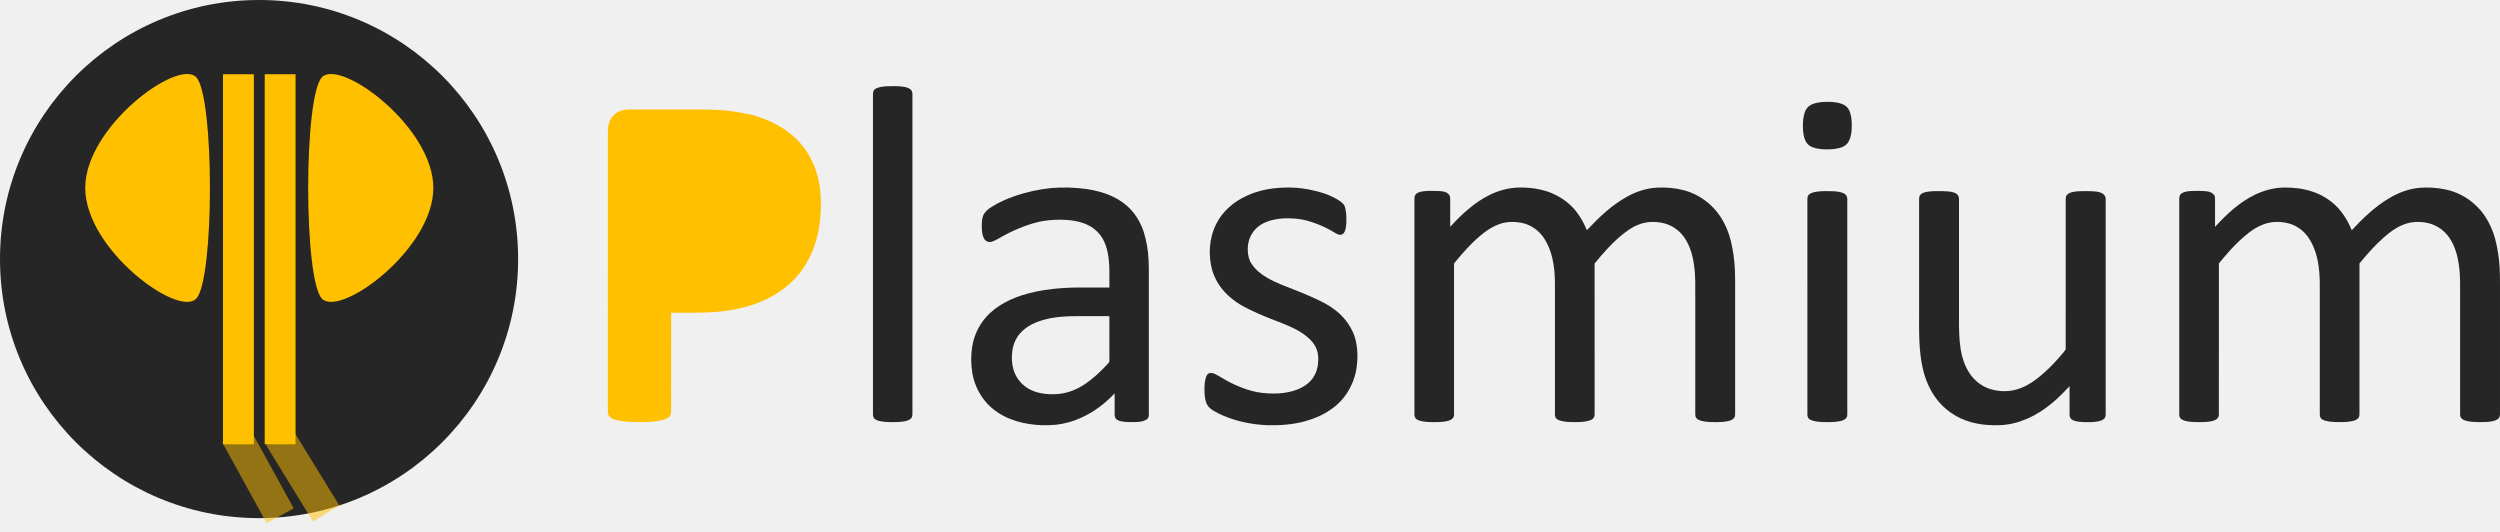
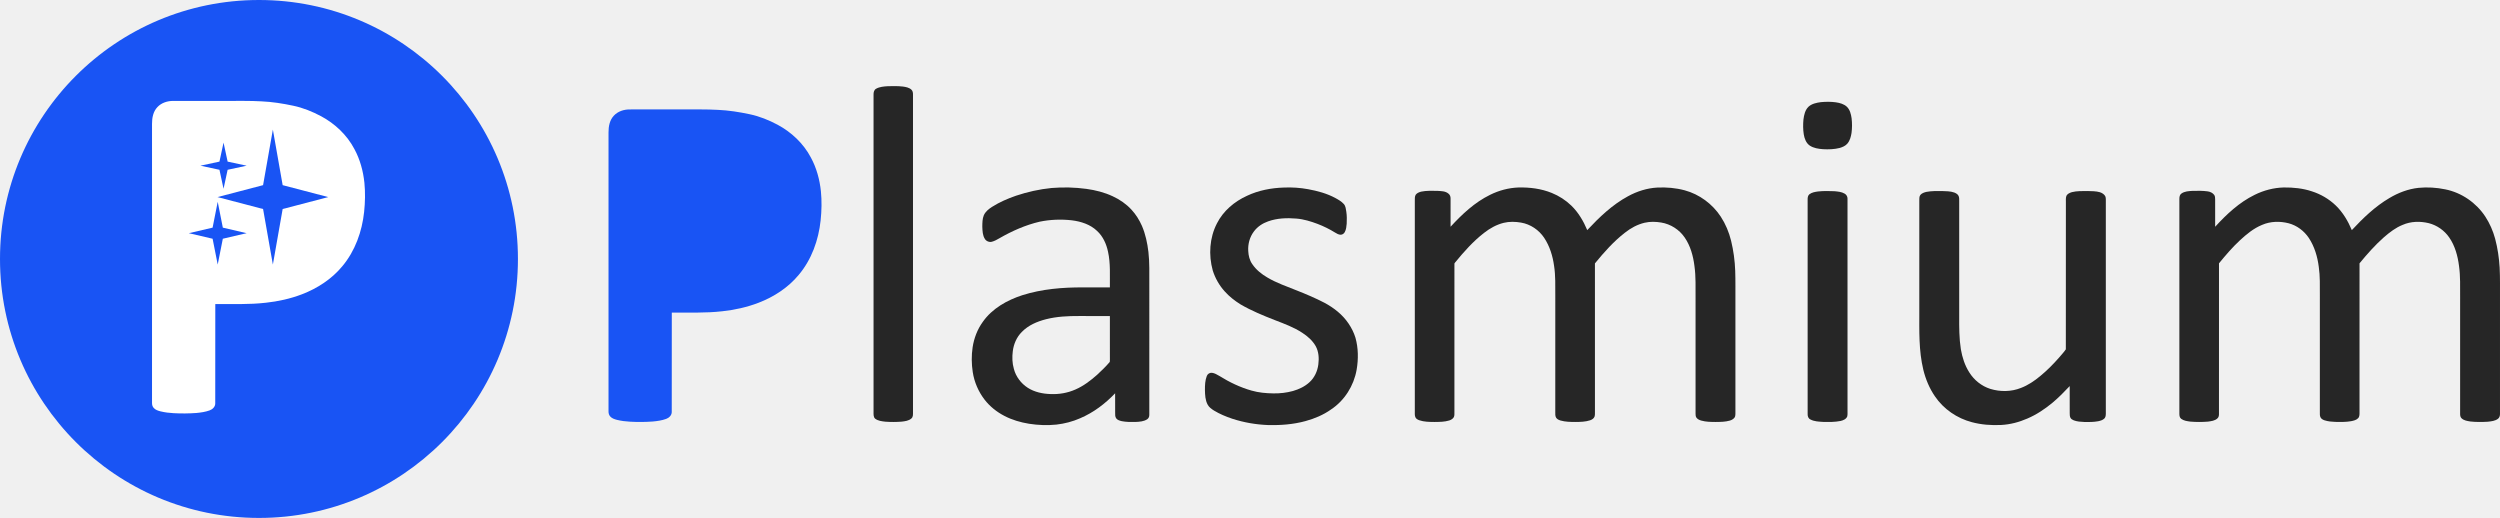
- <svg xmlns="http://www.w3.org/2000/svg" width="5573" height="1185" xml:space="preserve" overflow="hidden">
+ <svg xmlns="http://www.w3.org/2000/svg" width="5575" height="1155" xml:space="preserve" overflow="hidden">
  <defs>
    <clipPath id="clip0">
-       <rect x="2" y="1418" width="5573" height="1185" />
+       <rect x="0" y="1418" width="5575" height="1155" />
    </clipPath>
  </defs>
-   <g clip-path="url(#clip0)" transform="translate(-2 -1418)">
+   <g clip-path="url(#clip0)" transform="matrix(1 0 0 1 0 -1418)">
+     <path d="M0 1995.5C-1.47047e-13 1676.56 258.556 1418 577.5 1418 896.444 1418 1155 1676.56 1155 1995.5 1155 2314.44 896.444 2573 577.5 2573 258.556 2573-2.2057e-13 2314.44 0 1995.5Z" fill="#1954F4" fill-rule="evenodd" />
    <path d="M1979.74 1610.23C1990.94 1609.92 2002.22 1609.72 2013.38 1610.99 2020.01 1611.92 2027.13 1613.16 2032.28 1617.81 2035.39 1620.53 2036.03 1624.9 2035.98 1628.82 2035.97 1864.82 2035.96 2100.82 2035.98 2336.81 2035.94 2341.65 2036.58 2347.46 2032.58 2351.04 2026.55 2356.47 2018.1 2357.39 2010.39 2358.29 1998.39 2359.22 1986.33 2359.24 1974.33 2358.36 1966.48 2357.48 1958.05 2356.59 1951.58 2351.63 1947.42 2347.92 1948.06 2341.78 1948.01 2336.75 1948.03 2100.77 1948.02 1864.78 1948.01 1628.8 1947.88 1623.99 1949.07 1618.44 1953.63 1615.94 1961.51 1611.44 1970.87 1610.85 1979.74 1610.23Z" fill="#262626" fill-rule="evenodd" />
    <path d="M4060.59 1645.77C4071.65 1644.71 4082.88 1644.66 4093.93 1646.15 4102.73 1647.47 4112.01 1649.85 4118.64 1656.18 4125.44 1662.86 4127.75 1672.59 4129.06 1681.73 4130.36 1692.6 4130.33 1703.66 4128.9 1714.53 4127.6 1722.86 4125.33 1731.47 4119.79 1738.06 4115.46 1743.27 4108.99 1746.03 4102.66 1747.91 4090.55 1751.02 4077.93 1751.38 4065.52 1750.72 4055.17 1749.93 4044.3 1748.45 4035.52 1742.48 4027.47 1736.82 4023.95 1726.93 4022.4 1717.57 4020.66 1706.62 4020.69 1695.44 4021.69 1684.42 4023 1674.3 4025.32 1663.42 4032.89 1656.04 4040.43 1649.21 4050.81 1647.1 4060.59 1645.77Z" fill="#262626" fill-rule="evenodd" />
    <path d="M2344.86 1837.25C2370.86 1835.08 2397.11 1835.73 2422.97 1839.24 2442.98 1842.02 2462.84 1847.03 2481.19 1855.62 2496.95 1862.82 2511.53 1872.88 2523.28 1885.67 2533.06 1896.21 2540.7 1908.58 2546.52 1921.7 2554.46 1940.16 2558.61 1960.01 2560.98 1979.9 2563.71 2003.54 2562.83 2027.37 2562.97 2051.11 2562.96 2148.35 2562.98 2245.6 2562.96 2342.85 2563.06 2346.67 2561.67 2350.65 2558.4 2352.87 2550.77 2357.97 2541.24 2358.52 2532.36 2358.94 2522.1 2359.22 2511.73 2359.17 2501.62 2357.24 2497.08 2356.12 2491.99 2354.85 2489.11 2350.88 2486.34 2347.11 2486.88 2342.18 2486.79 2337.79 2486.75 2323.53 2486.53 2309.26 2486.73 2295.01 2464.62 2318.29 2438.42 2338.06 2408.79 2350.69 2392.06 2358.1 2374.16 2362.71 2356.01 2364.83 2335.6 2366.92 2314.92 2366.16 2294.68 2362.96 2275.74 2359.88 2257.04 2354.44 2239.97 2345.56 2222.76 2336.71 2207.22 2324.32 2195.4 2308.94 2181.84 2291.21 2172.69 2270.1 2169.27 2248.02 2166.43 2229.64 2166.18 2210.81 2168.95 2192.4 2172.06 2172.03 2179.65 2152.25 2191.8 2135.54 2212.69 2105.88 2245.78 2087.35 2279.67 2076.33 2323.64 2062.38 2370.17 2058.63 2416.09 2058.92 2435.74 2058.88 2455.38 2058.91 2475.03 2058.9 2474.71 2032.41 2476.69 2005.55 2470.91 1979.48 2467.34 1962.25 2459.77 1945.26 2446.68 1933.17 2431.59 1918.53 2410.63 1911.83 2390.16 1909.3 2366.26 1906.6 2341.89 1907.54 2318.32 1912.41 2286.81 1919.81 2256.95 1933.05 2228.96 1949.16 2223.42 1952.3 2217.82 1955.64 2211.57 1957.16 2205.86 1958.6 2199.48 1956.04 2196.41 1951.01 2191.11 1943.03 2190.98 1933 2190.56 1923.78 2190.64 1915.13 2190.59 1906.14 2193.91 1898.01 2197.61 1889.83 2204.86 1884.01 2212.25 1879.32 2228.84 1868.78 2246.99 1860.96 2265.5 1854.52 2291.22 1845.92 2317.86 1839.95 2344.86 1837.25M2332.8 2129.83C2312.95 2134.89 2293.07 2143.28 2278.64 2158.28 2267.2 2169.63 2260.5 2185.19 2258.53 2201.07 2256.86 2214.23 2257.21 2227.8 2260.92 2240.6 2265.4 2257.88 2276.86 2273.03 2291.8 2282.68 2306.94 2292.42 2325.12 2296.23 2342.91 2296.74 2361.71 2297.57 2380.77 2294.29 2398.01 2286.66 2416.05 2278.89 2431.83 2266.8 2446.47 2253.89 2456.34 2244.74 2466.09 2235.37 2474.79 2225.1 2475.44 2219.94 2474.84 2214.69 2475.05 2209.5 2475.03 2180.59 2475.07 2151.7 2475.03 2122.8 2452.04 2122.76 2429.07 2122.72 2406.09 2122.74 2381.52 2122.64 2356.72 2123.77 2332.8 2129.83Z" fill="#262626" fill-rule="evenodd" />
    <path d="M2863.24 1836.22C2881.25 1835.46 2899.34 1836.66 2917.06 1839.91 2938.07 1843.75 2959.02 1849.41 2977.92 1859.63 2984.7 1863.28 2991.51 1867.25 2996.75 1873 3000.9 1877.74 3001.3 1884.35 3002.3 1890.29 3003.65 1899.03 3003.52 1907.92 3003.13 1916.74 3002.53 1923.13 3002.02 1929.85 2998.84 1935.57 2997.08 1938.8 2993.78 1941.34 2990.02 1941.44 2985.05 1941.56 2980.75 1938.7 2976.65 1936.29 2964.52 1928.76 2951.63 1922.5 2938.32 1917.36 2922.99 1911.64 2907.18 1906.67 2890.77 1905.42 2869.71 1903.66 2847.93 1904.43 2827.86 1911.66 2815.46 1915.98 2803.98 1923.57 2796.15 1934.25 2786.81 1946.62 2782.59 1962.47 2783.6 1977.87 2784.09 1988.12 2786.6 1998.6 2792.63 2007.06 2801.11 2019.57 2813.14 2029.23 2826.11 2036.76 2846.85 2049.16 2869.89 2056.8 2892.17 2065.88 2912.91 2074.06 2933.47 2082.78 2953.27 2093.05 2974.31 2104.25 2993.77 2119.42 3007.18 2139.37 3013.79 2149.11 3019.18 2159.74 3022.63 2171.03 3029.16 2194.27 3029.35 2219.01 3025.26 2242.71 3019.02 2278.17 2998.37 2311.15 2968.26 2331.07 2951.03 2343.34 2931.21 2351.61 2910.88 2357.12 2883.87 2364.48 2855.7 2366.55 2827.8 2365.88 2800.72 2364.8 2773.71 2360.22 2747.94 2351.76 2733.76 2347 2719.84 2341.23 2707.04 2333.44 2701.67 2330 2696.15 2326.18 2693.1 2320.39 2687.68 2310.45 2687.26 2298.8 2687 2287.75 2686.97 2277.17 2687.26 2266.26 2691.23 2256.31 2692.94 2251.75 2697.75 2248.88 2702.57 2249.32 2708.62 2249.94 2713.88 2253.36 2719.09 2256.28 2741.43 2270.21 2765.41 2281.81 2790.81 2288.97 2806.69 2293.57 2823.31 2295.05 2839.78 2295.28 2854.38 2295.49 2869.04 2293.83 2883.14 2289.97 2896.74 2286.06 2909.99 2279.87 2920.43 2270.12 2931.51 2259.93 2938.05 2245.45 2939.91 2230.61 2941.69 2216.79 2940.8 2201.98 2933.85 2189.6 2926.83 2177.35 2915.9 2167.8 2904.17 2160.2 2885.42 2147.81 2864.19 2140.08 2843.36 2132.03 2817.04 2121.73 2790.76 2111.02 2766.32 2096.74 2753.39 2088.66 2741.19 2079.21 2731.06 2067.76 2718.89 2054.38 2709.78 2038.25 2704.4 2021 2694.83 1986.47 2697.2 1948.08 2713.84 1916.05 2727.86 1888.36 2752.76 1867.35 2780.74 1854.66 2806.46 1842.49 2834.93 1837.08 2863.24 1836.22Z" fill="#262626" fill-rule="evenodd" />
    <path d="M3322.81 1852.51C3342.46 1842.73 3364.11 1836.91 3386.07 1836.09 3411.29 1835.48 3436.92 1838.68 3460.41 1848.25 3476.63 1854.79 3491.61 1864.45 3504.19 1876.62 3519.85 1891.88 3531.14 1911.08 3539.54 1931.14 3566.54 1902.38 3595.48 1874.48 3630.48 1855.63 3650.48 1844.65 3672.77 1837.55 3695.61 1836.27 3716.13 1835.25 3736.9 1837.06 3756.79 1842.36 3789.58 1851.22 3818.71 1872.73 3837.32 1901.13 3848.04 1917.54 3855.68 1935.89 3860.36 1954.91 3865.69 1976.89 3868.73 1999.41 3869.54 2022.01 3870.33 2044.7 3869.83 2067.42 3869.98 2090.12 3869.98 2171.67 3869.97 2253.23 3869.98 2334.78 3869.91 2338.65 3870.27 2342.61 3869.32 2346.42 3867.74 2351.54 3862.54 2354.32 3857.77 2355.86 3847.35 2358.88 3836.41 2358.92 3825.66 2359 3814.9 2358.91 3803.98 2358.83 3793.58 2355.83 3789.62 2354.66 3785.59 2352.83 3783.1 2349.43 3781.3 2346.92 3781.09 2343.73 3781.09 2340.78 3781.1 2254.89 3781.1 2169 3781.1 2083.12 3780.91 2059.09 3781.98 2034.92 3778.6 2011.05 3775.8 1988.78 3769.73 1966.34 3756.87 1947.67 3744.88 1930.1 3725.59 1917.7 3704.61 1914.27 3692.29 1912.21 3679.54 1911.88 3667.33 1914.76 3651.2 1918.57 3636.41 1926.76 3623.48 1936.99 3598.19 1956.57 3576.88 1980.71 3556.69 2005.38 3556.77 2115.5 3556.68 2225.62 3556.73 2335.73 3556.65 2339.58 3557.06 2343.59 3555.73 2347.3 3554.09 2351.47 3549.92 2353.9 3545.88 2355.28 3535.35 2358.74 3524.13 2358.89 3513.16 2358.99 3502.09 2358.94 3490.83 2358.84 3480.11 2355.77 3476.22 2354.57 3472.04 2352.83 3469.96 2349.1 3467.85 2345.36 3468.35 2340.93 3468.28 2336.83 3468.31 2250.59 3468.29 2164.36 3468.3 2078.13 3468.18 2055.68 3469.04 2033.1 3465.59 2010.83 3462.56 1988.84 3455.9 1966.99 3443.55 1948.38 3431.8 1930.78 3412.91 1917.93 3391.98 1914.39 3379.16 1912.16 3365.85 1911.83 3353.15 1914.94 3337.07 1918.93 3322.37 1927.21 3309.4 1937.36 3285.04 1956.23 3264.48 1979.44 3245.02 2003.2 3244.17 2004.26 3243.09 2005.35 3243.37 2006.85 3243.35 2116.82 3243.33 2226.78 3243.35 2336.75 3243.24 2340.55 3243.76 2344.61 3242.07 2348.16 3239.91 2352.01 3235.8 2354.37 3231.71 2355.69 3221.05 2358.95 3209.76 2358.89 3198.72 2359 3187.39 2358.89 3175.79 2358.82 3164.95 2355.16 3161.46 2353.82 3157.62 2351.89 3156.2 2348.19 3154.5 2343.93 3155.14 2339.26 3155.03 2334.8 3155.03 2178.42 3155.05 2022.03 3155.03 1865.63 3155.08 1861.1 3154.62 1856.13 3157.14 1852.12 3159.95 1848.3 3164.68 1846.62 3169.08 1845.38 3180.78 1842.96 3192.82 1843.46 3204.7 1843.58 3213.41 1844.22 3223.3 1843.81 3230.3 1850 3233.52 1852.52 3234.88 1856.64 3234.76 1860.64 3234.82 1881.63 3234.77 1902.63 3234.78 1923.62 3260.36 1895.82 3288.55 1869.25 3322.81 1852.51Z" fill="#262626" fill-rule="evenodd" />
    <path d="M5027.68 1852.58C5047.89 1842.51 5070.21 1836.62 5092.81 1836.05 5114.04 1835.81 5135.51 1837.96 5155.72 1844.77 5175.38 1851.06 5193.67 1861.77 5208.58 1876.08 5224.58 1891.41 5236.02 1910.89 5244.57 1931.18 5269.63 1904.35 5296.4 1878.43 5328.23 1859.73 5348.06 1847.87 5370.13 1839.41 5393.18 1836.91 5413.11 1834.95 5433.38 1836.19 5452.99 1840.26 5489.29 1847.54 5522.07 1870.18 5542.31 1901.12 5552.16 1916.23 5559.47 1932.97 5564.17 1950.38 5569.76 1971.48 5572.95 1993.19 5574.22 2014.97 5575.43 2038.02 5574.84 2061.11 5574.98 2084.2 5574.99 2169.7 5574.97 2255.2 5574.99 2340.7 5575.08 2344.75 5574.04 2349.17 5570.65 2351.75 5564.19 2356.86 5555.58 2357.56 5547.71 2358.45 5534.85 2359.18 5521.89 2359.34 5509.08 2357.95 5502.22 2356.82 5494.66 2355.85 5489.39 2350.9 5486.53 2348.35 5486.01 2344.35 5486.08 2340.77 5486.1 2254.23 5486.09 2167.7 5486.09 2081.16 5485.93 2057.78 5486.9 2034.25 5483.6 2011.02 5480.78 1988.71 5474.69 1966.21 5461.76 1947.54 5451.07 1931.95 5434.67 1920.44 5416.38 1915.72 5397.15 1911 5376.27 1911.43 5357.95 1919.45 5342.34 1925.65 5328.9 1936.09 5316.28 1946.97 5296.29 1964.6 5278.63 1984.66 5261.75 2005.23 5261.7 2115.74 5261.69 2226.26 5261.73 2336.79 5261.69 2341.41 5262.15 2346.78 5258.75 2350.45 5254.69 2354.82 5248.57 2356.11 5243 2357.25 5231.47 2359.31 5219.68 2359.02 5208.02 2358.83 5199.93 2358.56 5191.77 2357.85 5184.04 2355.41 5180.43 2354.19 5176.61 2352.38 5174.84 2348.84 5172.83 2345.13 5173.33 2340.78 5173.27 2336.74 5173.29 2249.87 5173.28 2163.02 5173.28 2076.16 5173.18 2055.08 5173.93 2033.87 5170.86 2012.95 5167.97 1990.39 5161.37 1967.93 5148.81 1948.8 5138.26 1932.98 5122.12 1920.73 5103.64 1915.9 5084.2 1910.94 5062.99 1911.38 5044.45 1919.49 5025.62 1927.16 5009.7 1940.3 4994.94 1954.01 4977.98 1969.71 4962.98 1987.36 4948.36 2005.23 4948.3 2117.41 4948.34 2229.59 4948.3 2341.78 4948.3 2345.13 4947.49 2348.74 4944.86 2351.03 4939.15 2356.35 4930.97 2357.21 4923.59 2358.22 4910.57 2359.25 4897.43 2359.29 4884.43 2358.18 4877.47 2357.2 4870 2356.36 4864.19 2352.07 4860.6 2349.55 4859.98 2344.79 4860 2340.76 4860.02 2181.04 4860.01 2021.33 4860 1861.62 4860 1857.34 4860.65 1852.34 4864.46 1849.69 4871.67 1844.48 4880.94 1844.16 4889.5 1843.63 4900.8 1843.4 4912.18 1843.18 4923.41 1844.78 4928.86 1845.59 4934.31 1848.12 4937.66 1852.65 4939.75 1855.51 4939.66 1859.24 4939.78 1862.63 4939.84 1882.98 4939.85 1903.33 4939.8 1923.68 4965.26 1895.8 4993.51 1869.35 5027.68 1852.58Z" fill="#262626" fill-rule="evenodd" />
    <path d="M4054.48 1844.93C4066.39 1843.69 4078.41 1843.89 4090.37 1844.38 4098.3 1845.09 4106.72 1845.68 4113.7 1849.9 4117.66 1852.19 4120.12 1856.63 4119.96 1861.18 4120 2018.72 4119.96 2176.25 4119.98 2333.8 4119.86 2338.08 4120.36 2342.46 4119.33 2346.69 4116.95 2352.69 4110.33 2355.47 4104.41 2356.75 4091.83 2359.34 4078.89 2359.08 4066.13 2358.88 4056.36 2358.26 4046.01 2358.09 4037.19 2353.38 4032.74 2351.38 4030.89 2346.43 4031.05 2341.85 4030.99 2182.28 4031.07 2022.7 4031.01 1863.13 4030.94 1858.94 4031.46 1854.11 4034.92 1851.26 4040.47 1846.94 4047.69 1845.88 4054.48 1844.93Z" fill="#262626" fill-rule="evenodd" />
    <path d="M4296.07 1845.87C4307.24 1843.76 4318.73 1844.04 4330.07 1844.02 4339.44 1844.44 4349.12 1844.12 4358.08 1847.35 4361.79 1848.9 4365.79 1850.95 4367.58 1854.79 4369.49 1858.64 4368.89 1863.07 4369.01 1867.23 4368.99 1952.68 4369.01 2038.14 4369.01 2123.59 4368.89 2148.01 4368.92 2172.56 4372.71 2196.75 4375.77 2214.9 4381.54 2232.82 4391.5 2248.42 4402.19 2265.6 4418.94 2279.02 4438.28 2285.18 4460.49 2292.03 4485.13 2291.77 4506.8 2283.06 4522.56 2277.05 4536.66 2267.47 4549.58 2256.76 4564.95 2244.2 4578.93 2230 4592.01 2215.08 4596.92 2209.05 4602.59 2203.47 4606.81 2196.95 4607.02 2087.68 4606.87 1978.4 4606.92 1869.12 4607.07 1864.55 4606.32 1859.8 4607.9 1855.42 4609.75 1850.22 4615.43 1848.06 4620.26 1846.5 4631.54 1843.65 4643.31 1844.15 4654.85 1844 4664.19 1844.32 4673.73 1844.05 4682.8 1846.65 4687.88 1848.35 4693.11 1851.45 4695.22 1856.64 4696.35 1860.71 4695.89 1864.99 4695.99 1869.17 4695.98 2026.4 4695.99 2183.64 4695.98 2340.88 4695.92 2344.62 4695.39 2348.78 4692.53 2351.5 4688.79 2355.01 4683.66 2356.36 4678.79 2357.4 4668.56 2359.27 4658.13 2359.23 4647.8 2359.01 4639.9 2358.62 4631.82 2358.2 4624.39 2355.32 4621.54 2354.06 4618.49 2352.45 4617.07 2349.56 4615.43 2346.26 4615.48 2342.47 4615.46 2338.89 4615.39 2318.91 4615.3 2298.93 4615.43 2278.96 4603.17 2291.91 4590.72 2304.73 4577 2316.14 4559.96 2330.21 4541.39 2342.69 4520.99 2351.36 4502.46 2359.46 4482.59 2364.68 4462.36 2365.71 4440.53 2366.74 4418.45 2365.13 4397.3 2359.48 4364.21 2350.83 4334.15 2330.24 4314.93 2301.86 4302.63 2284.01 4294.18 2263.68 4289.03 2242.68 4278.62 2199.77 4280.08 2155.33 4280.06 2111.52 4280.05 2029.73 4280.07 1947.95 4280.05 1866.17 4280.12 1861.64 4279.52 1856.51 4282.47 1852.66 4285.85 1848.71 4291.13 1846.99 4296.07 1845.87Z" fill="#262626" fill-rule="evenodd" />
-     <path d="M1369 1675.85C1377.92 1666.23 1391.32 1661.99 1404.2 1662.04 1443.98 1661.97 1483.77 1662.04 1523.55 1662.01 1549.31 1662.17 1575.09 1661.52 1600.82 1662.99 1624.72 1664.03 1648.45 1667.77 1671.83 1672.75 1693.6 1677.28 1714.37 1685.75 1733.96 1696.14 1764.95 1712.73 1791.72 1737.95 1808.19 1769.18 1820.85 1792.35 1827.87 1818.3 1830.61 1844.48 1832.78 1866.08 1832.28 1887.89 1830.01 1909.45 1825.39 1953.32 1809.87 1996.85 1781.25 2030.87 1757.64 2059.37 1725.67 2080.14 1691.27 2093.28 1665.46 2103.16 1638.26 2109.16 1610.81 2112.1 1573.4 2116.4 1535.69 2114.76 1498.12 2115.11 1498.03 2188.97 1498.03 2262.82 1497.99 2336.67 1498.06 2343.99 1492.13 2349.75 1485.63 2352.09 1476.09 2355.62 1465.9 2357.01 1455.81 2357.96 1438.96 2359.2 1422.01 2359.32 1405.13 2358.37 1395.34 2357.87 1385.55 2356.68 1376.01 2354.34 1370.57 2352.93 1364.83 2351.16 1360.94 2346.85 1358.11 2343.89 1356.96 2339.71 1357 2335.7 1357 2128.14 1356.99 1920.57 1357.01 1713 1356.93 1699.87 1359.6 1685.66 1369 1675.85Z" fill="#FFC000" fill-rule="evenodd" />
-     <path d="M2 1995.5C2 1676.56 260.556 1418 579.5 1418 898.444 1418 1157 1676.56 1157 1995.5 1157 2314.44 898.444 2573 579.5 2573 260.556 2573 2 2314.44 2 1995.5Z" fill="#262626" fill-rule="evenodd" />
-     <path d="M192 1837C192 1700.51 397.926 1548.68 439.111 1589.87 480.296 1631.06 480.296 2042.94 439.111 2084.13 397.926 2125.32 192 1973.49 192 1837Z" fill="#FFC000" fill-rule="evenodd" />
-     <path d="M720 2084.13C678.667 2042.94 678.667 1631.06 720 1589.87 761.333 1548.68 968 1700.51 968 1837 968 1973.49 761.333 2125.32 720 2084.13Z" fill="#FFC000" fill-rule="evenodd" />
-     <path d="M533.5 1583.5 533.5 2408.5" stroke="#FFC000" stroke-width="68.75" stroke-miterlimit="8" fill="none" fill-rule="evenodd" />
-     <path d="M626.5 1583.5 626.501 2408.5" stroke="#FFC000" stroke-width="68.75" stroke-miterlimit="8" fill="none" fill-rule="evenodd" />
-     <path d="M527.5 2387.5 626.66 2567.73" stroke="#FFC000" stroke-width="68.75" stroke-miterlimit="8" stroke-opacity="0.502" fill="none" fill-rule="evenodd" />
-     <path d="M624.5 2392.5 729.021 2562.58" stroke="#FFC000" stroke-width="68.75" stroke-miterlimit="8" stroke-opacity="0.502" fill="none" fill-rule="evenodd" />
+     <path d="M1369 1675.85C1377.92 1666.23 1391.32 1661.99 1404.2 1662.04 1443.98 1661.97 1483.77 1662.04 1523.55 1662.01 1549.31 1662.17 1575.09 1661.52 1600.82 1662.99 1624.72 1664.03 1648.45 1667.77 1671.83 1672.75 1693.6 1677.28 1714.37 1685.75 1733.96 1696.14 1764.95 1712.73 1791.72 1737.95 1808.19 1769.18 1820.85 1792.35 1827.87 1818.3 1830.61 1844.48 1832.78 1866.08 1832.28 1887.89 1830.01 1909.45 1825.39 1953.32 1809.87 1996.85 1781.25 2030.87 1757.64 2059.37 1725.67 2080.14 1691.27 2093.28 1665.46 2103.16 1638.26 2109.16 1610.81 2112.1 1573.4 2116.4 1535.69 2114.76 1498.12 2115.11 1498.03 2188.97 1498.03 2262.82 1497.99 2336.67 1498.06 2343.99 1492.13 2349.75 1485.63 2352.09 1476.09 2355.62 1465.9 2357.01 1455.81 2357.96 1438.96 2359.2 1422.01 2359.32 1405.13 2358.37 1395.34 2357.87 1385.55 2356.68 1376.01 2354.34 1370.57 2352.93 1364.83 2351.16 1360.94 2346.85 1358.11 2343.89 1356.96 2339.71 1357 2335.7 1357 2128.14 1356.99 1920.57 1357.01 1713 1356.93 1699.87 1359.6 1685.66 1369 1675.85Z" fill="#1954F4" fill-rule="evenodd" />
+     <path d="M350.995 1656.85C359.919 1647.23 373.316 1642.99 386.201 1643.04 425.979 1642.97 465.768 1643.04 505.546 1643.02 531.307 1643.17 557.087 1642.52 582.817 1643.99 606.722 1645.03 630.447 1648.77 653.831 1653.75 675.6 1658.28 696.367 1666.75 715.96 1677.14 746.955 1693.73 773.718 1718.95 790.193 1750.18 802.847 1773.35 809.866 1799.3 812.614 1825.48 814.78 1847.08 814.278 1868.89 812.012 1890.45 807.39 1934.32 791.867 1977.85 763.249 2011.87 739.645 2040.37 707.668 2061.14 673.274 2074.28 647.463 2084.16 620.259 2090.16 592.814 2093.1 555.402 2097.4 517.69 2095.76 480.117 2096.11 480.027 2169.97 480.027 2243.82 479.987 2317.67 480.057 2324.99 474.131 2330.75 467.633 2333.09 458.087 2336.62 447.899 2338.01 437.812 2338.96 420.956 2340.2 404.01 2340.32 387.134 2339.37 377.337 2338.87 367.55 2337.68 358.014 2335.34 352.569 2333.93 346.834 2332.16 342.943 2327.85 340.105 2324.89 338.963 2320.71 339.002 2316.7 339.002 2109.14 338.992 1901.57 339.013 1694 338.932 1680.87 341.6 1666.66 350.995 1656.85Z" fill="#FFFFFF" fill-rule="evenodd" />
+     <path d="M421 1938 474.098 1925.63 485.5 1868 496.902 1925.63 550 1938 496.902 1950.37 485.5 2008 474.098 1950.37Z" fill="#1954F4" fill-rule="evenodd" />
+     <path d="M447 1787.5 489.396 1778.4 498.5 1736 507.604 1778.4 550 1787.5 507.604 1796.6 498.5 1839 489.396 1796.6Z" fill="#1954F4" fill-rule="evenodd" />
+     <path d="M485 1857.5 586.668 1830.9 608.5 1707 630.332 1830.9 732 1857.5 630.332 1884.1 608.5 2008 586.668 1884.1Z" fill="#1954F4" fill-rule="evenodd" />
  </g>
</svg>
